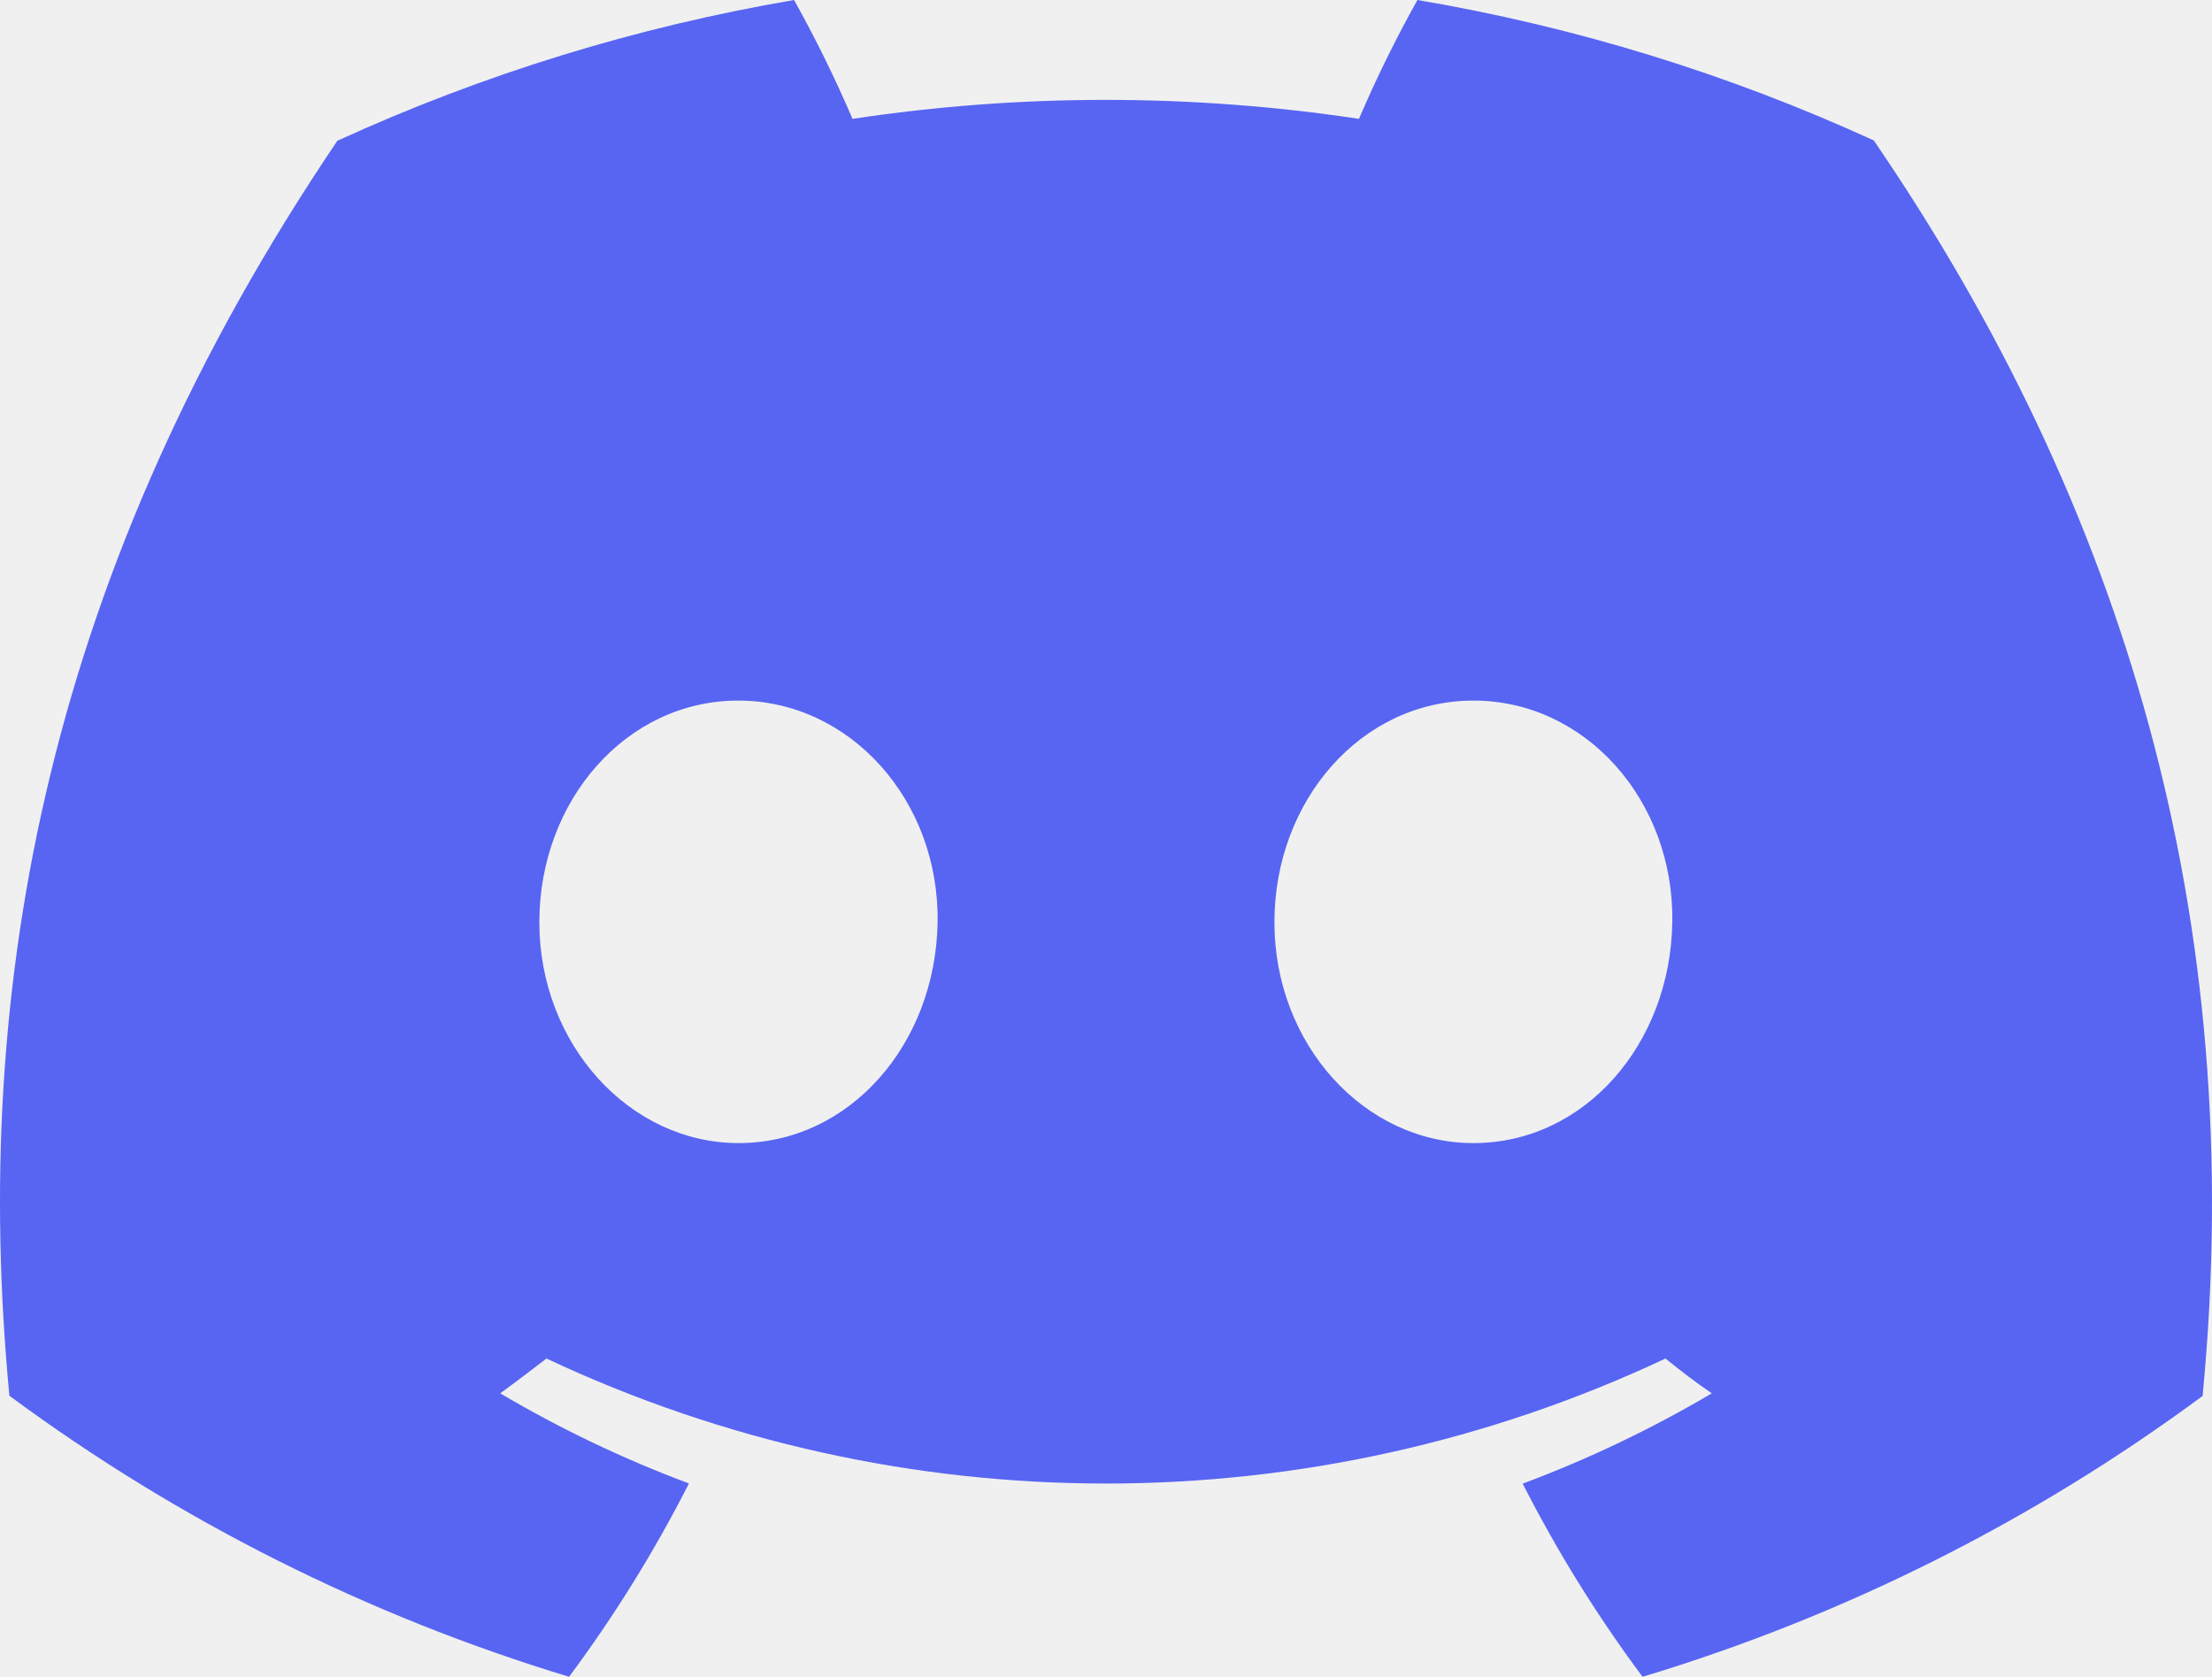
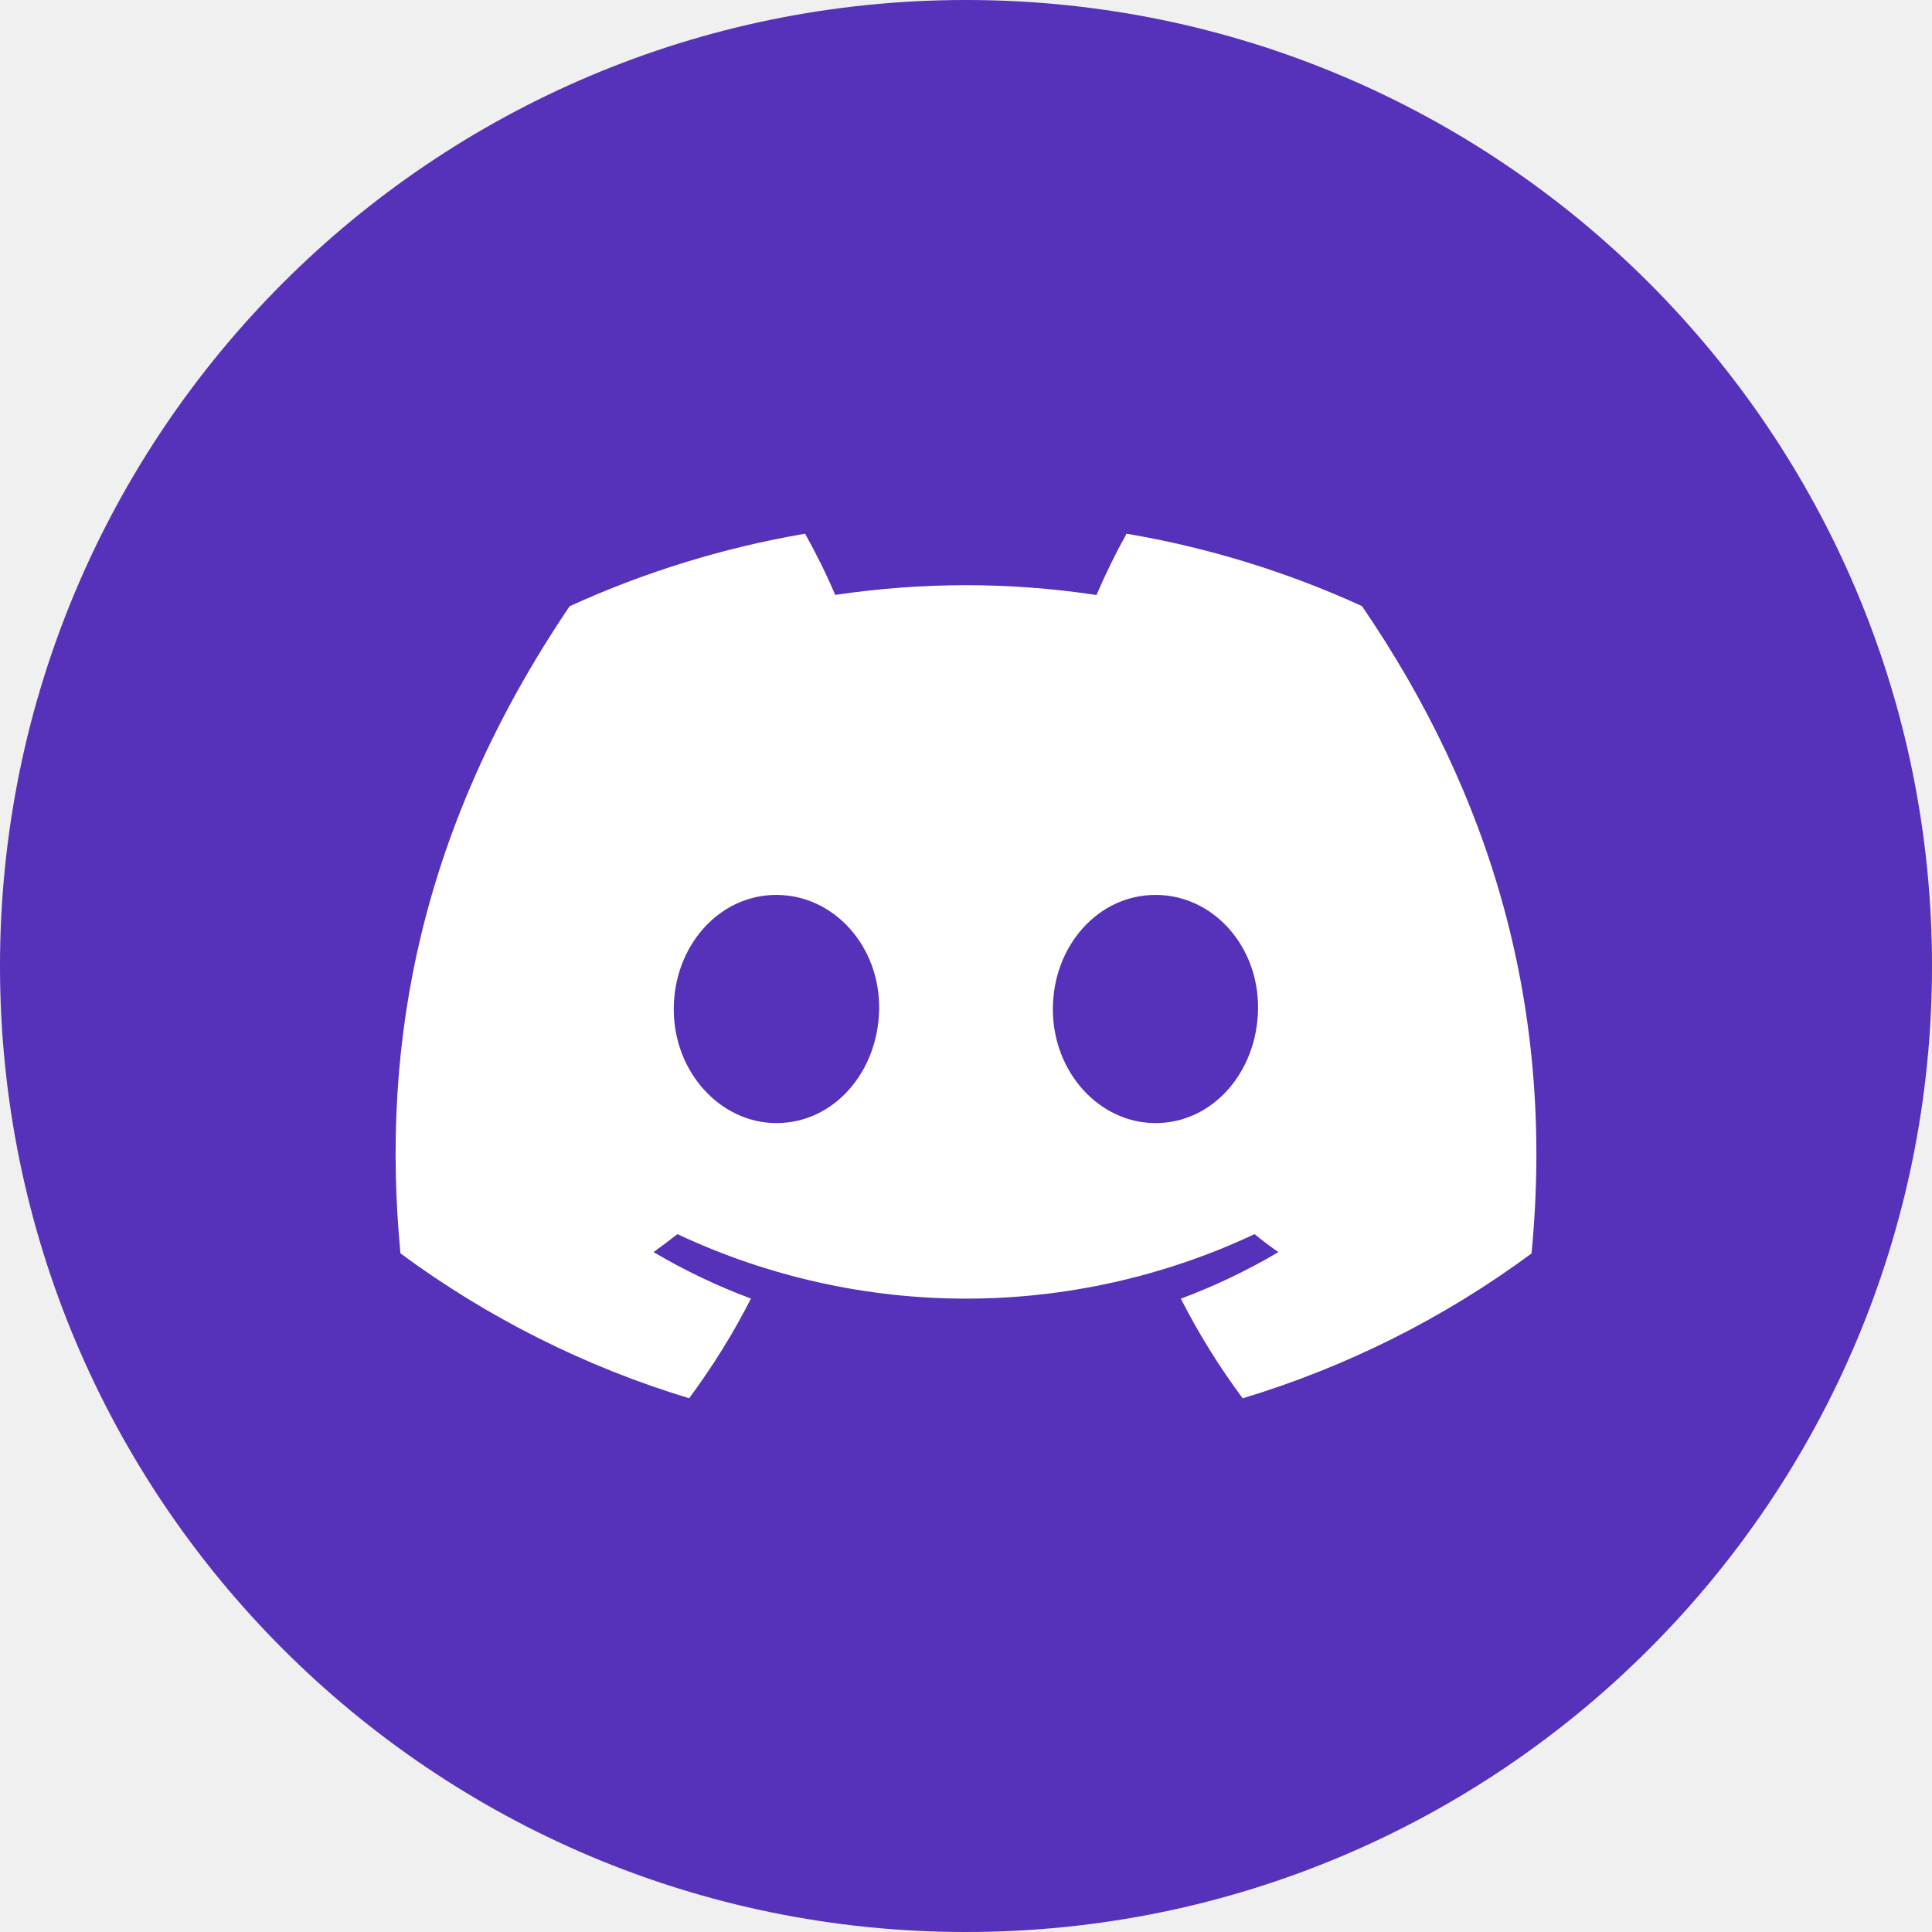
- <svg xmlns="http://www.w3.org/2000/svg" viewBox="0 0 127.14 96.36">
-   <defs>
-     <style>.cls-1{fill:#5865f2;}</style>
-   </defs>
-   <g id="图层_2" data-name="图层 2">
-     <g id="Discord_Logos" data-name="Discord Logos">
-       <g id="Discord_Logo_-_Large_-_White" data-name="Discord Logo - Large - White">
-         <path class="cls-1" d="M107.7,8.07A105.15,105.15,0,0,0,81.47,0a72.06,72.06,0,0,0-3.36,6.83A97.68,97.68,0,0,0,49,6.83,72.37,72.37,0,0,0,45.64,0,105.89,105.89,0,0,0,19.39,8.09C2.79,32.65-1.71,56.6.54,80.21h0A105.73,105.73,0,0,0,32.71,96.36,77.7,77.7,0,0,0,39.6,85.25a68.42,68.42,0,0,1-10.85-5.18c.91-.66,1.8-1.34,2.66-2a75.57,75.57,0,0,0,64.32,0c.87.71,1.76,1.39,2.66,2a68.68,68.68,0,0,1-10.87,5.19,77,77,0,0,0,6.89,11.1A105.25,105.25,0,0,0,126.6,80.22h0C129.24,52.84,122.09,29.11,107.7,8.07ZM42.45,65.69C36.18,65.69,31,60,31,53s5-12.74,11.43-12.74S54,46,53.89,53,48.84,65.69,42.45,65.69Zm42.24,0C78.41,65.69,73.25,60,73.25,53s5-12.74,11.44-12.74S96.23,46,96.12,53,91.08,65.69,84.69,65.69Z" />
-       </g>
+ <svg xmlns="http://www.w3.org/2000/svg" shape-rendering="geometricPrecision" text-rendering="geometricPrecision" image-rendering="optimizeQuality" fill-rule="evenodd" clip-rule="evenodd" viewBox="0 0 512 512">
+   <path fill="#5532B9" d="M256 0c141.385 0 256 114.615 256 256S397.385 512 256 512 0 397.385 0 256 114.615 0 256 0z" />
+   <g data-name="å¾å± 2">
+     <g data-name="Discord Logos">
+       <path fill="#fff" fill-rule="nonzero" d="M360.932 160.621a250.49 250.49 0 00-62.384-19.182 174.005 174.005 0 00-7.966 16.243 232.677 232.677 0 00-34.618-2.602c-11.569 0-23.196.879-34.623 2.58-2.334-5.509-5.044-10.972-7.986-16.223a252.55 252.55 0 00-62.397 19.222c-39.483 58.408-50.183 115.357-44.833 171.497a251.546 251.546 0 0076.502 38.398c6.169-8.328 11.695-17.193 16.386-26.418a161.718 161.718 0 01-25.813-12.318c2.165-1.569 4.281-3.186 6.325-4.756 23.912 11.23 50.039 17.088 76.473 17.088 26.436 0 52.563-5.858 76.475-17.09 2.069 1.689 4.186 3.306 6.325 4.756a162.642 162.642 0 01-25.859 12.352 183.919 183.919 0 0016.386 26.396 250.495 250.495 0 0076.553-38.391l-.006.006c6.278-65.103-10.724-121.529-44.94-171.558zM205.779 297.63c-14.908 0-27.226-13.53-27.226-30.174 0-16.645 11.889-30.294 27.179-30.294 15.289 0 27.511 13.649 27.249 30.294-.261 16.644-12.007 30.174-27.202 30.174zm100.439 0c-14.933 0-27.202-13.53-27.202-30.174 0-16.645 11.889-30.294 27.202-30.294 15.313 0 27.44 13.649 27.178 30.294-.261 16.644-11.984 30.174-27.178 30.174z" data-name="Discord Logo - Large - White" />
    </g>
  </g>
</svg>
